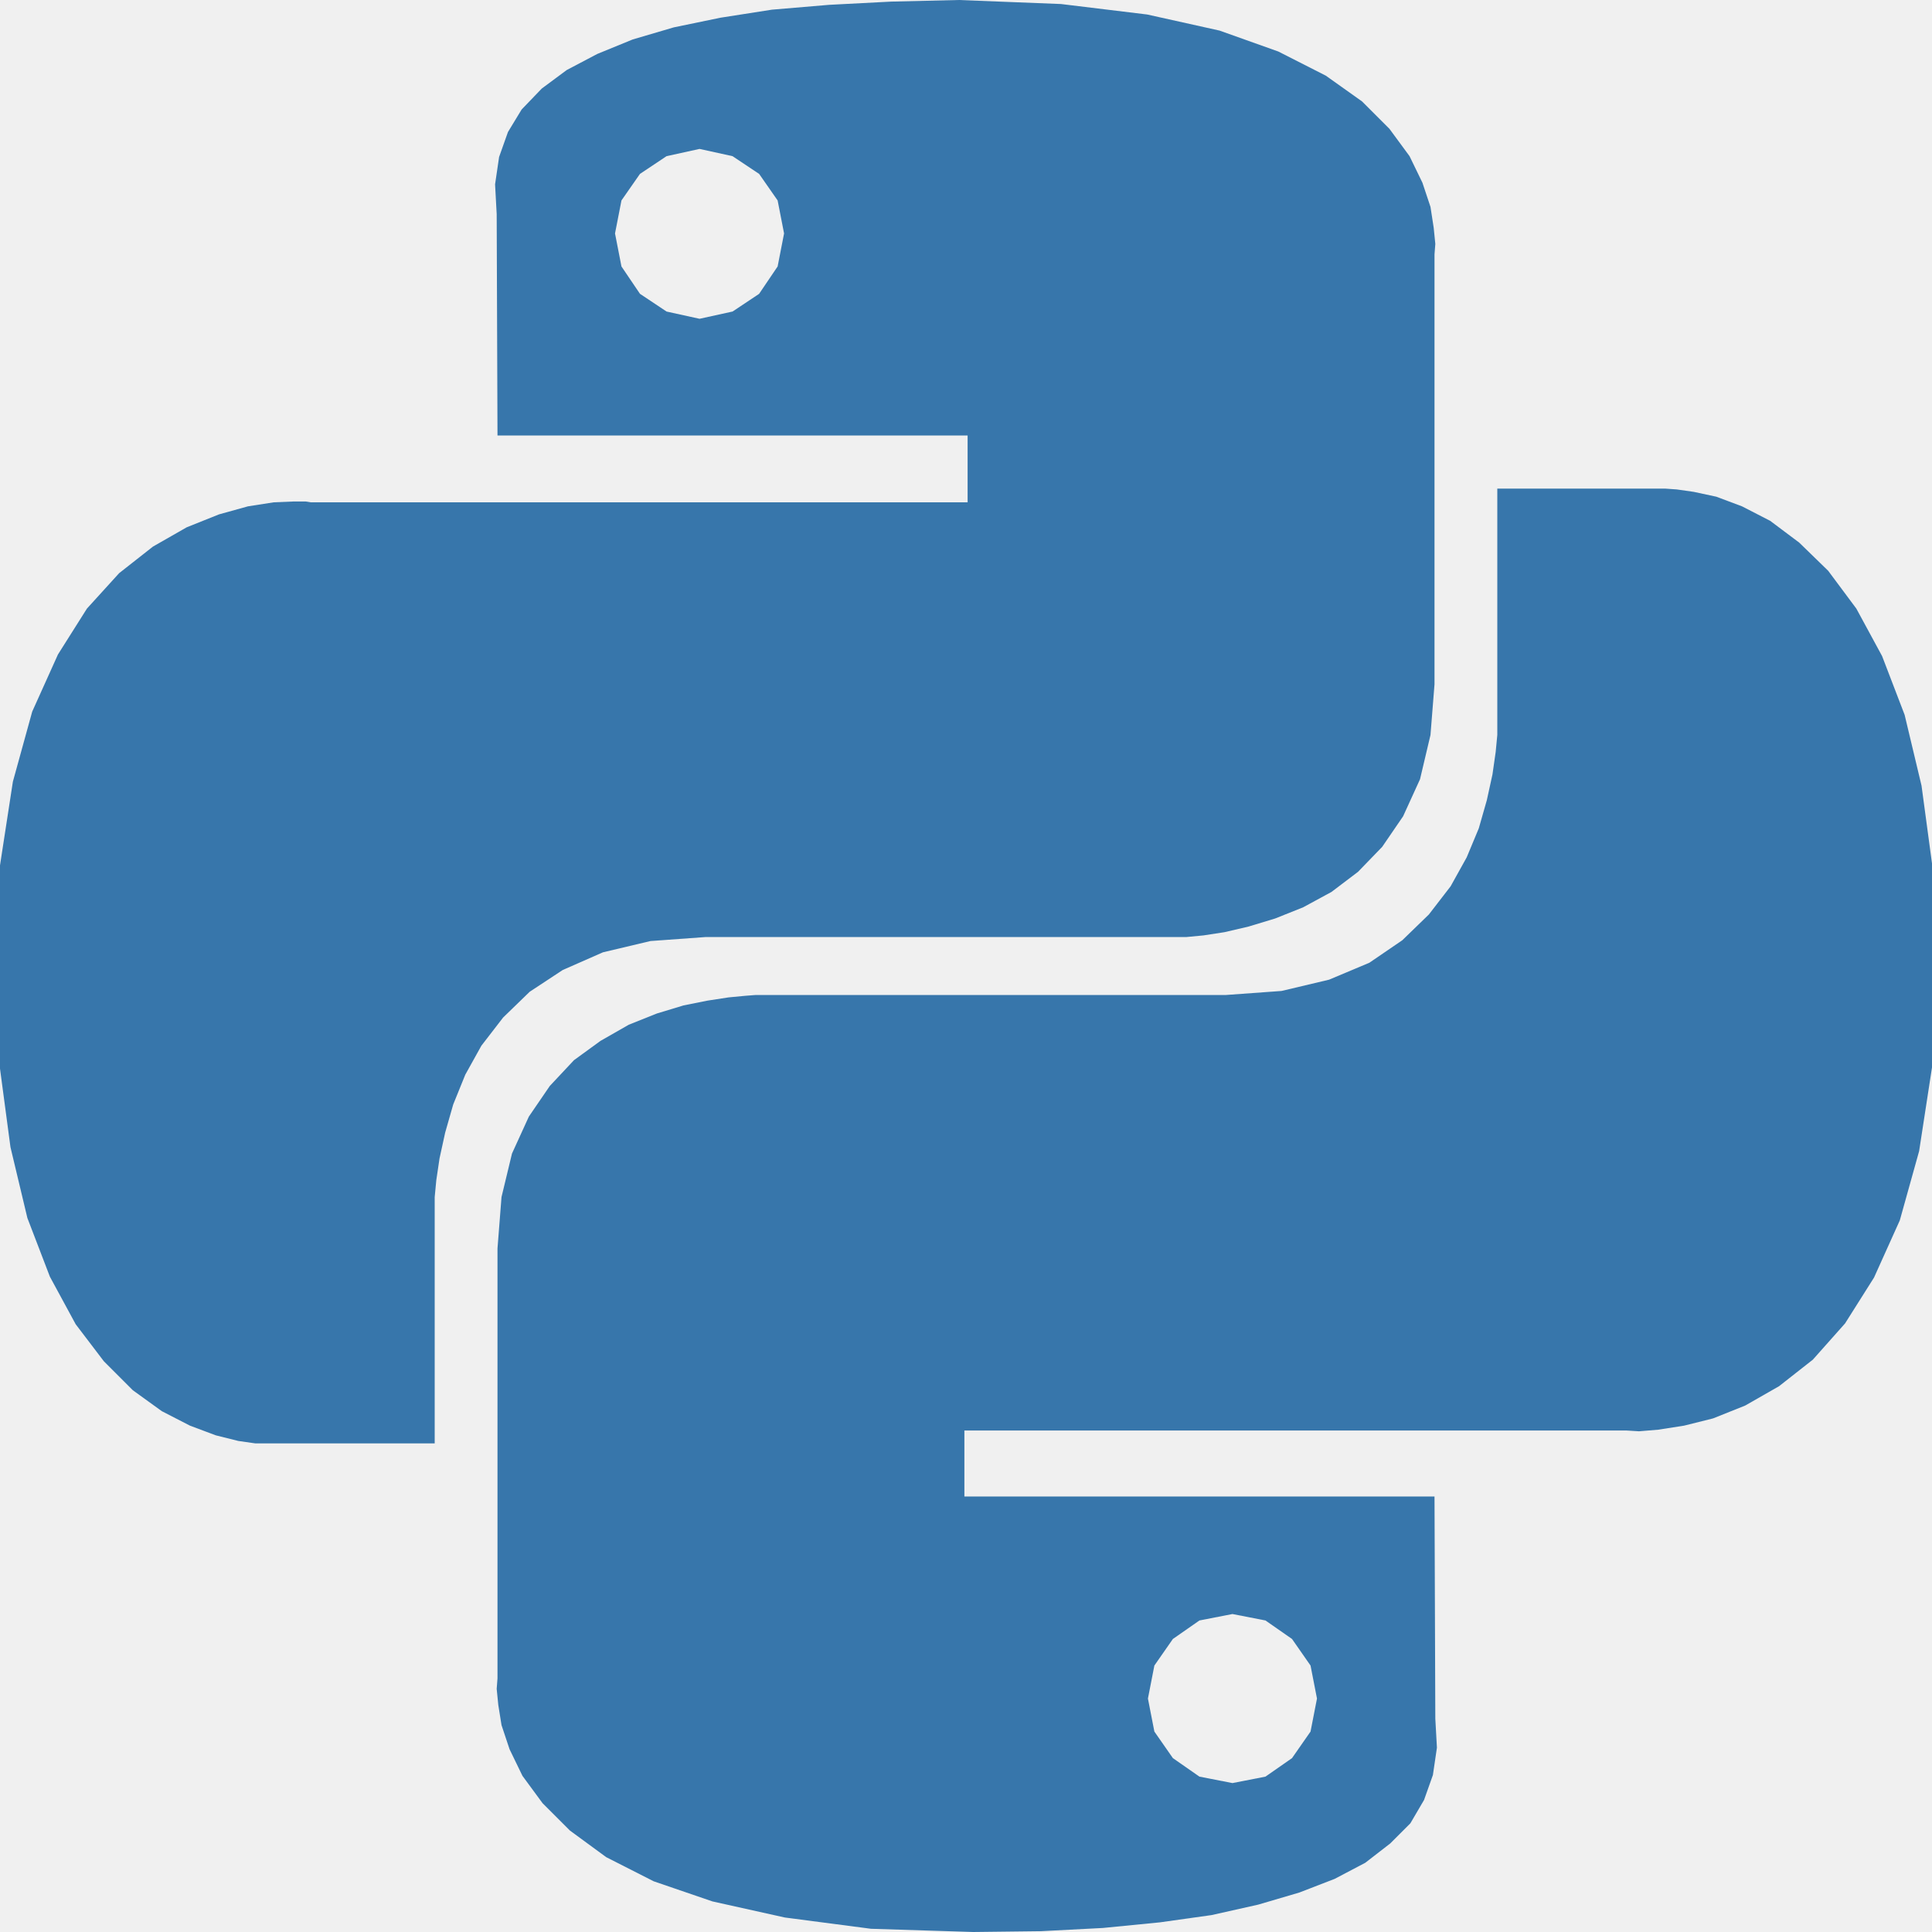
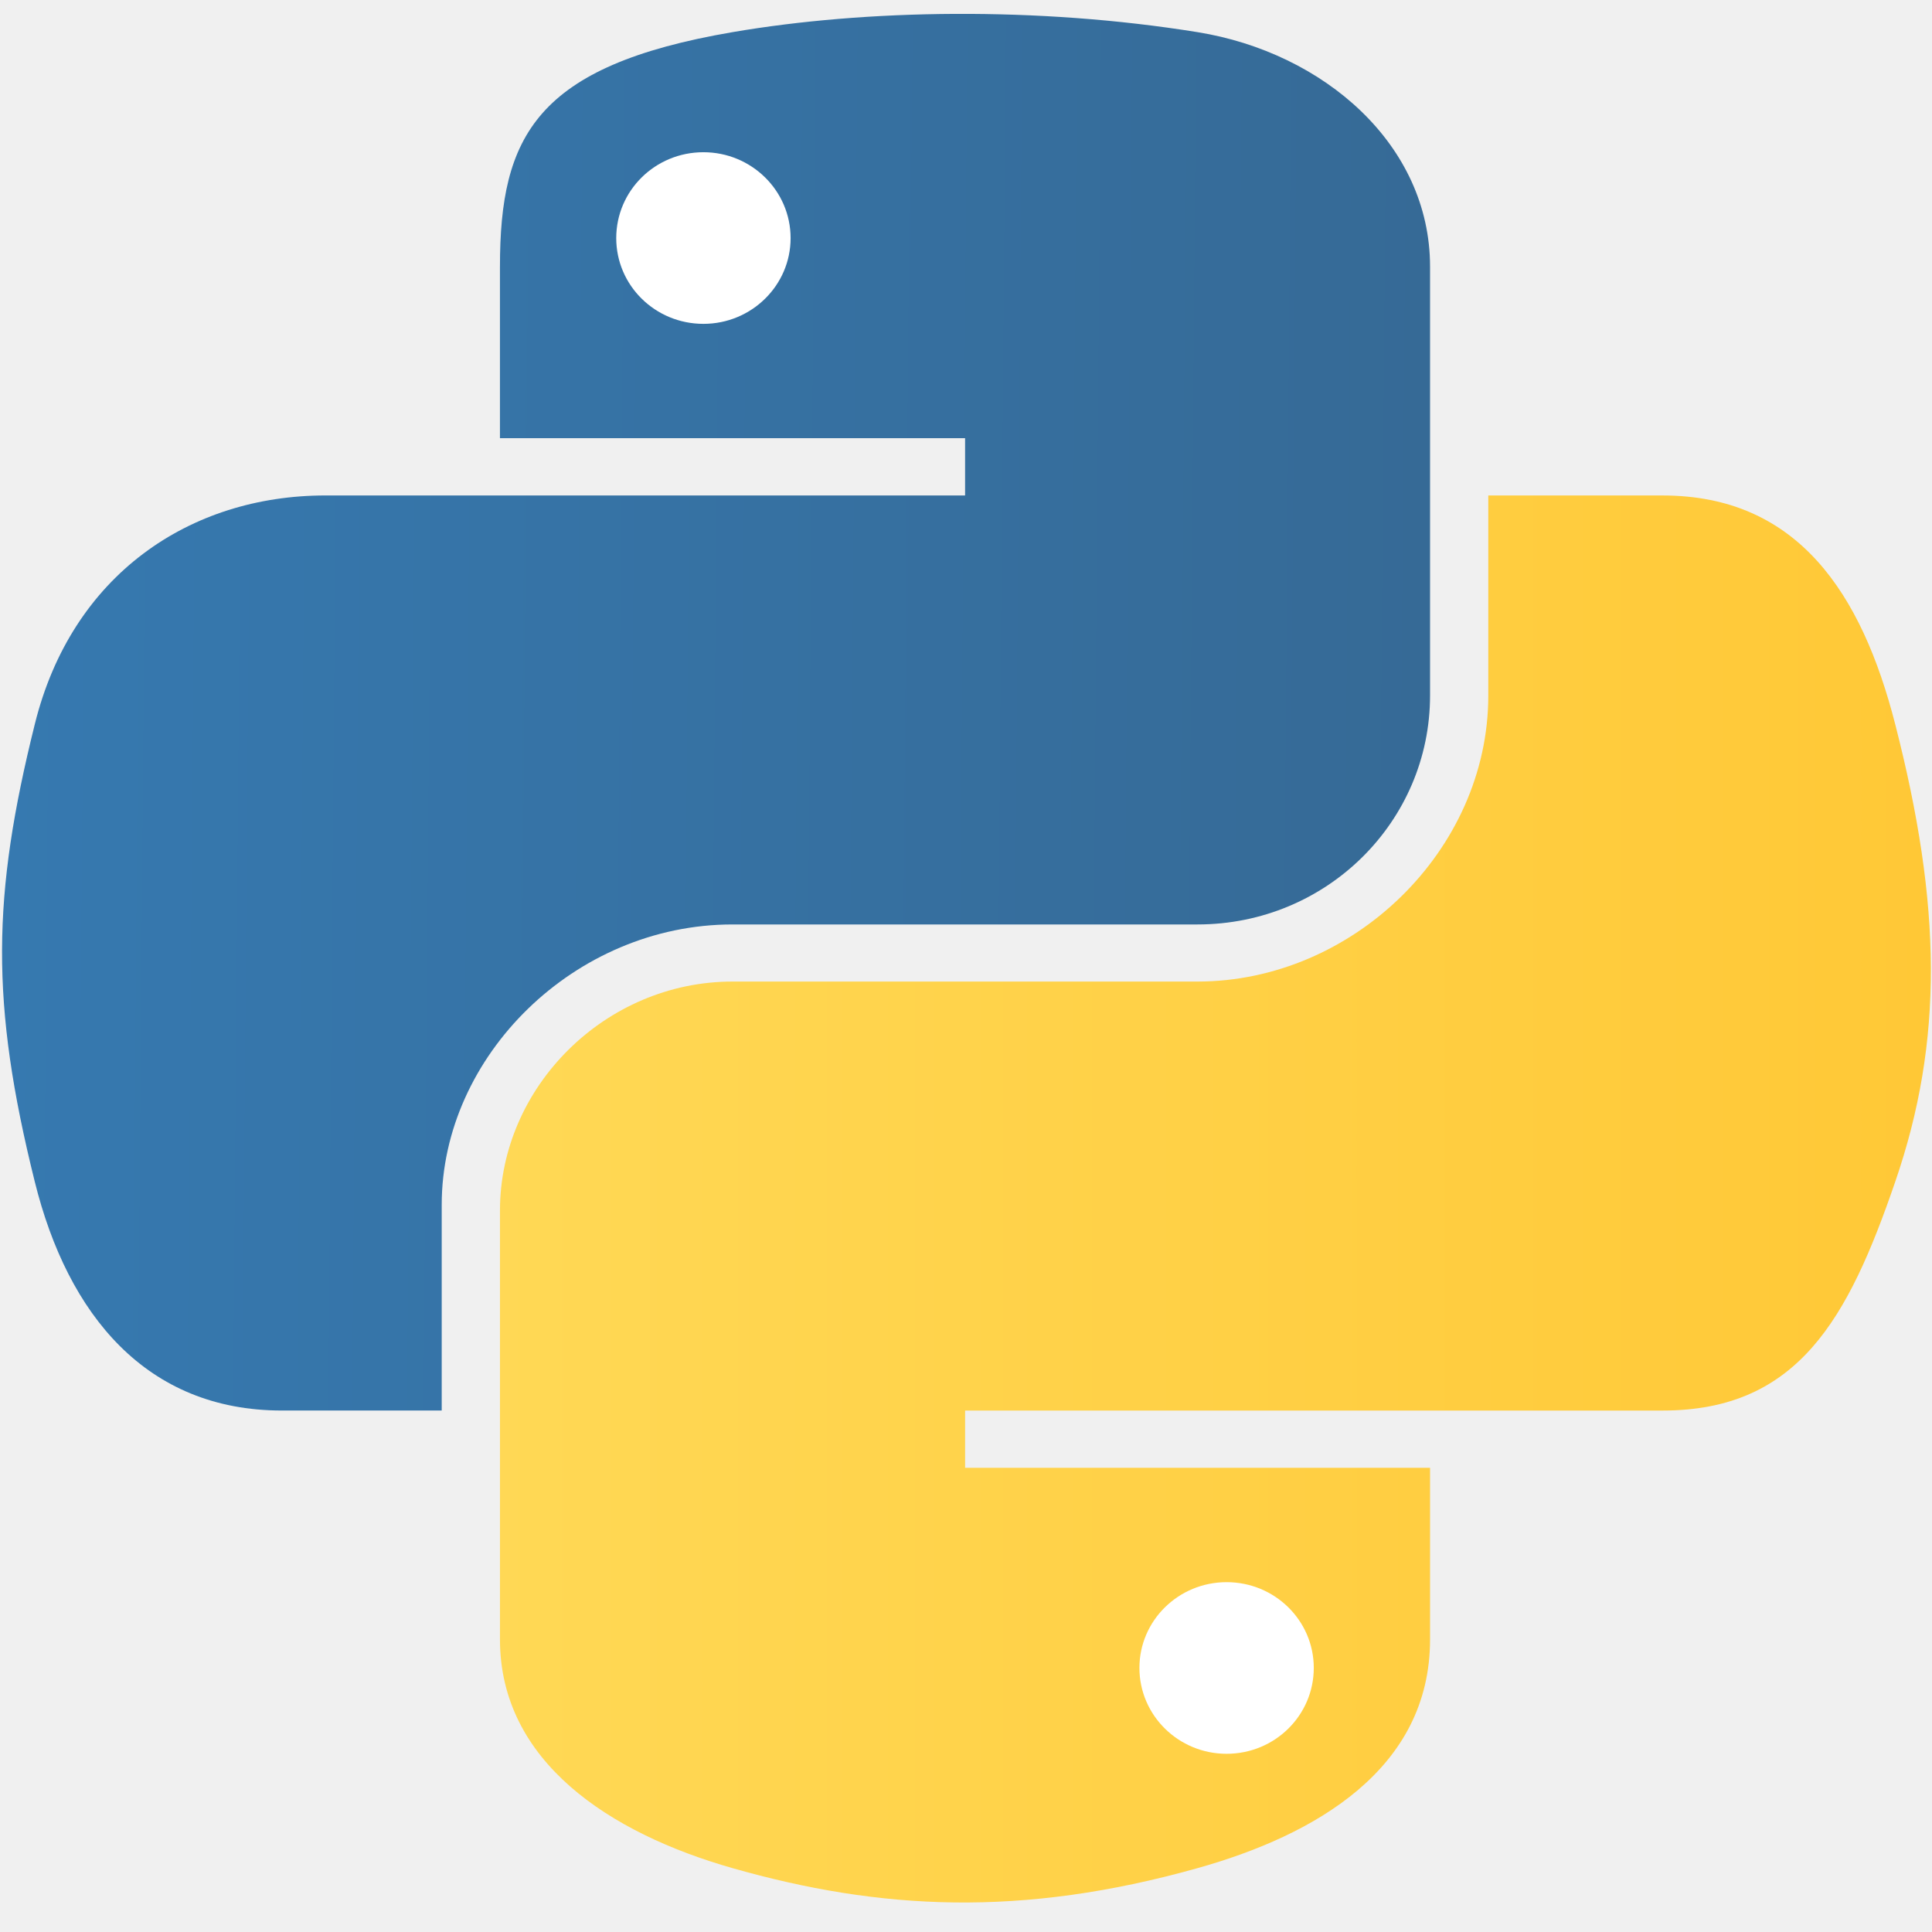
- <svg xmlns="http://www.w3.org/2000/svg" role="img" viewBox="0 0 24 24" fill="#3776AB" stroke="#">
-   <path d="M14.25.18l.9.2.73.26.59.3.45.32.34.34.25.34.16.33.1.3.04.26.02.2-.01.13V8.5l-.05.63-.13.55-.21.46-.26.38-.3.31-.33.25-.35.19-.35.14-.33.1-.3.07-.26.04-.21.02H8.77l-.69.05-.59.14-.5.22-.41.27-.33.32-.27.35-.2.36-.15.37-.1.35-.07.32-.04.27-.02.21v3.06H3.17l-.21-.03-.28-.07-.32-.12-.35-.18-.36-.26-.36-.36-.35-.46-.32-.59-.28-.73-.21-.88-.14-1.05-.05-1.23.06-1.22.16-1.04.24-.87.32-.71.36-.57.4-.44.42-.33.42-.24.4-.16.36-.1.32-.05.24-.01h.16l.06.01h8.16v-.83H6.18l-.01-2.75-.02-.37.05-.34.11-.31.17-.28.25-.26.31-.23.38-.2.44-.18.51-.15.58-.12.64-.1.71-.06.77-.04.84-.02 1.27.05zm-6.3 1.98l-.23.33-.08.41.08.41.23.34.33.22.41.09.41-.09.33-.22.23-.34.08-.41-.08-.41-.23-.33-.33-.22-.41-.09-.41.09zm13.09 3.95l.28.06.32.12.35.18.36.27.36.35.35.47.32.59.28.73.21.88.14 1.04.05 1.23-.06 1.23-.16 1.04-.24.86-.32.71-.36.57-.4.45-.42.33-.42.24-.4.16-.36.09-.32.05-.24.02-.16-.01h-8.22v.82h5.84l.01 2.76.02.36-.05.34-.11.31-.17.29-.25.25-.31.24-.38.2-.44.17-.51.15-.58.13-.64.09-.71.07-.77.04-.84.01-1.27-.04-1.07-.14-.9-.2-.73-.25-.59-.3-.45-.33-.34-.34-.25-.34-.16-.33-.1-.3-.04-.25-.02-.2.01-.13v-5.34l.05-.64.13-.54.21-.46.26-.38.3-.32.33-.24.35-.2.35-.14.33-.1.3-.06.26-.04.21-.02.13-.01h5.84l.69-.05.59-.14.5-.21.41-.28.33-.32.27-.35.2-.36.15-.36.1-.35.07-.32.04-.28.02-.21V6.07h2.09l.14.01zm-6.47 14.25l-.23.33-.08.41.08.41.23.33.33.23.41.08.41-.08.33-.23.23-.33.08-.41-.08-.41-.23-.33-.33-.23-.41-.08-.41.08z" />
+ <svg xmlns="http://www.w3.org/2000/svg" width="64" height="64" viewBox="0 0 32 32">
+   <defs>
+     <linearGradient id="A" x1="811.527" y1="574.895" x2="665.255" y2="573.732" gradientUnits="userSpaceOnUse">
+       <stop offset="0" stop-color="#366a96" />
+       <stop offset="1" stop-color="#3679b0" />
+     </linearGradient>
+     <linearGradient id="B" x1="862.824" y1="642.176" x2="573.276" y2="642.176" gradientUnits="userSpaceOnUse">
+       <stop offset="0" stop-color="#ffc836" />
+       <stop offset="1" stop-color="#ffe873" />
+     </linearGradient>
+   </defs>
+   <g transform="matrix(.1617 0 0 .158089 -107.5376 -81.66187)">
+     <path d="M716.255 544.487c0-13.623 3.653-21.034 23.822-24.563 13.693-2.4 31.25-2.7 47.627 0 12.935 2.135 23.822 11.77 23.822 24.563v44.945c0 13.182-10.57 23.98-23.822 23.98h-47.627c-16.164 0-29.787 13.782-29.787 29.363v21.564h-16.376c-13.852 0-21.917-9.988-25.305-23.964-4.57-18.776-4.376-29.963 0-47.945 3.794-15.687 15.917-23.964 29.77-23.964h65.52v-6h-47.645v-17.98z" fill="url(#A)" />
+     <path d="M811.527 688.32c0 13.623-11.823 20.523-23.822 23.964-18.052 5.188-32.54 4.394-47.627 0-12.6-3.67-23.822-11.17-23.822-23.964v-44.945c0-12.935 10.782-23.98 23.822-23.98h47.627c15.864 0 29.787-13.71 29.787-29.963v-20.964h17.858c13.87 0 20.4 10.305 23.822 23.964 4.764 18.97 4.976 33.157 0 47.945-4.817 14.364-9.97 23.964-23.822 23.964H763.9v6h47.627v17.98z" fill="url(#B)" />
+     <path d="M728.166 541.505c0-4.976 3.988-9 8.93-9 4.923 0 8.93 4.023 8.93 9 0 4.96-4.006 8.982-8.93 8.982-4.94 0-8.93-4.023-8.93-8.982zm53.59 149.798c0-4.96 4.006-8.982 8.93-8.982 4.94 0 8.93 4.023 8.93 8.982 0 4.976-3.988 9-8.93 9-4.923 0-8.93-4.023-8.93-9z" fill="#fff" />
+   </g>
</svg>
